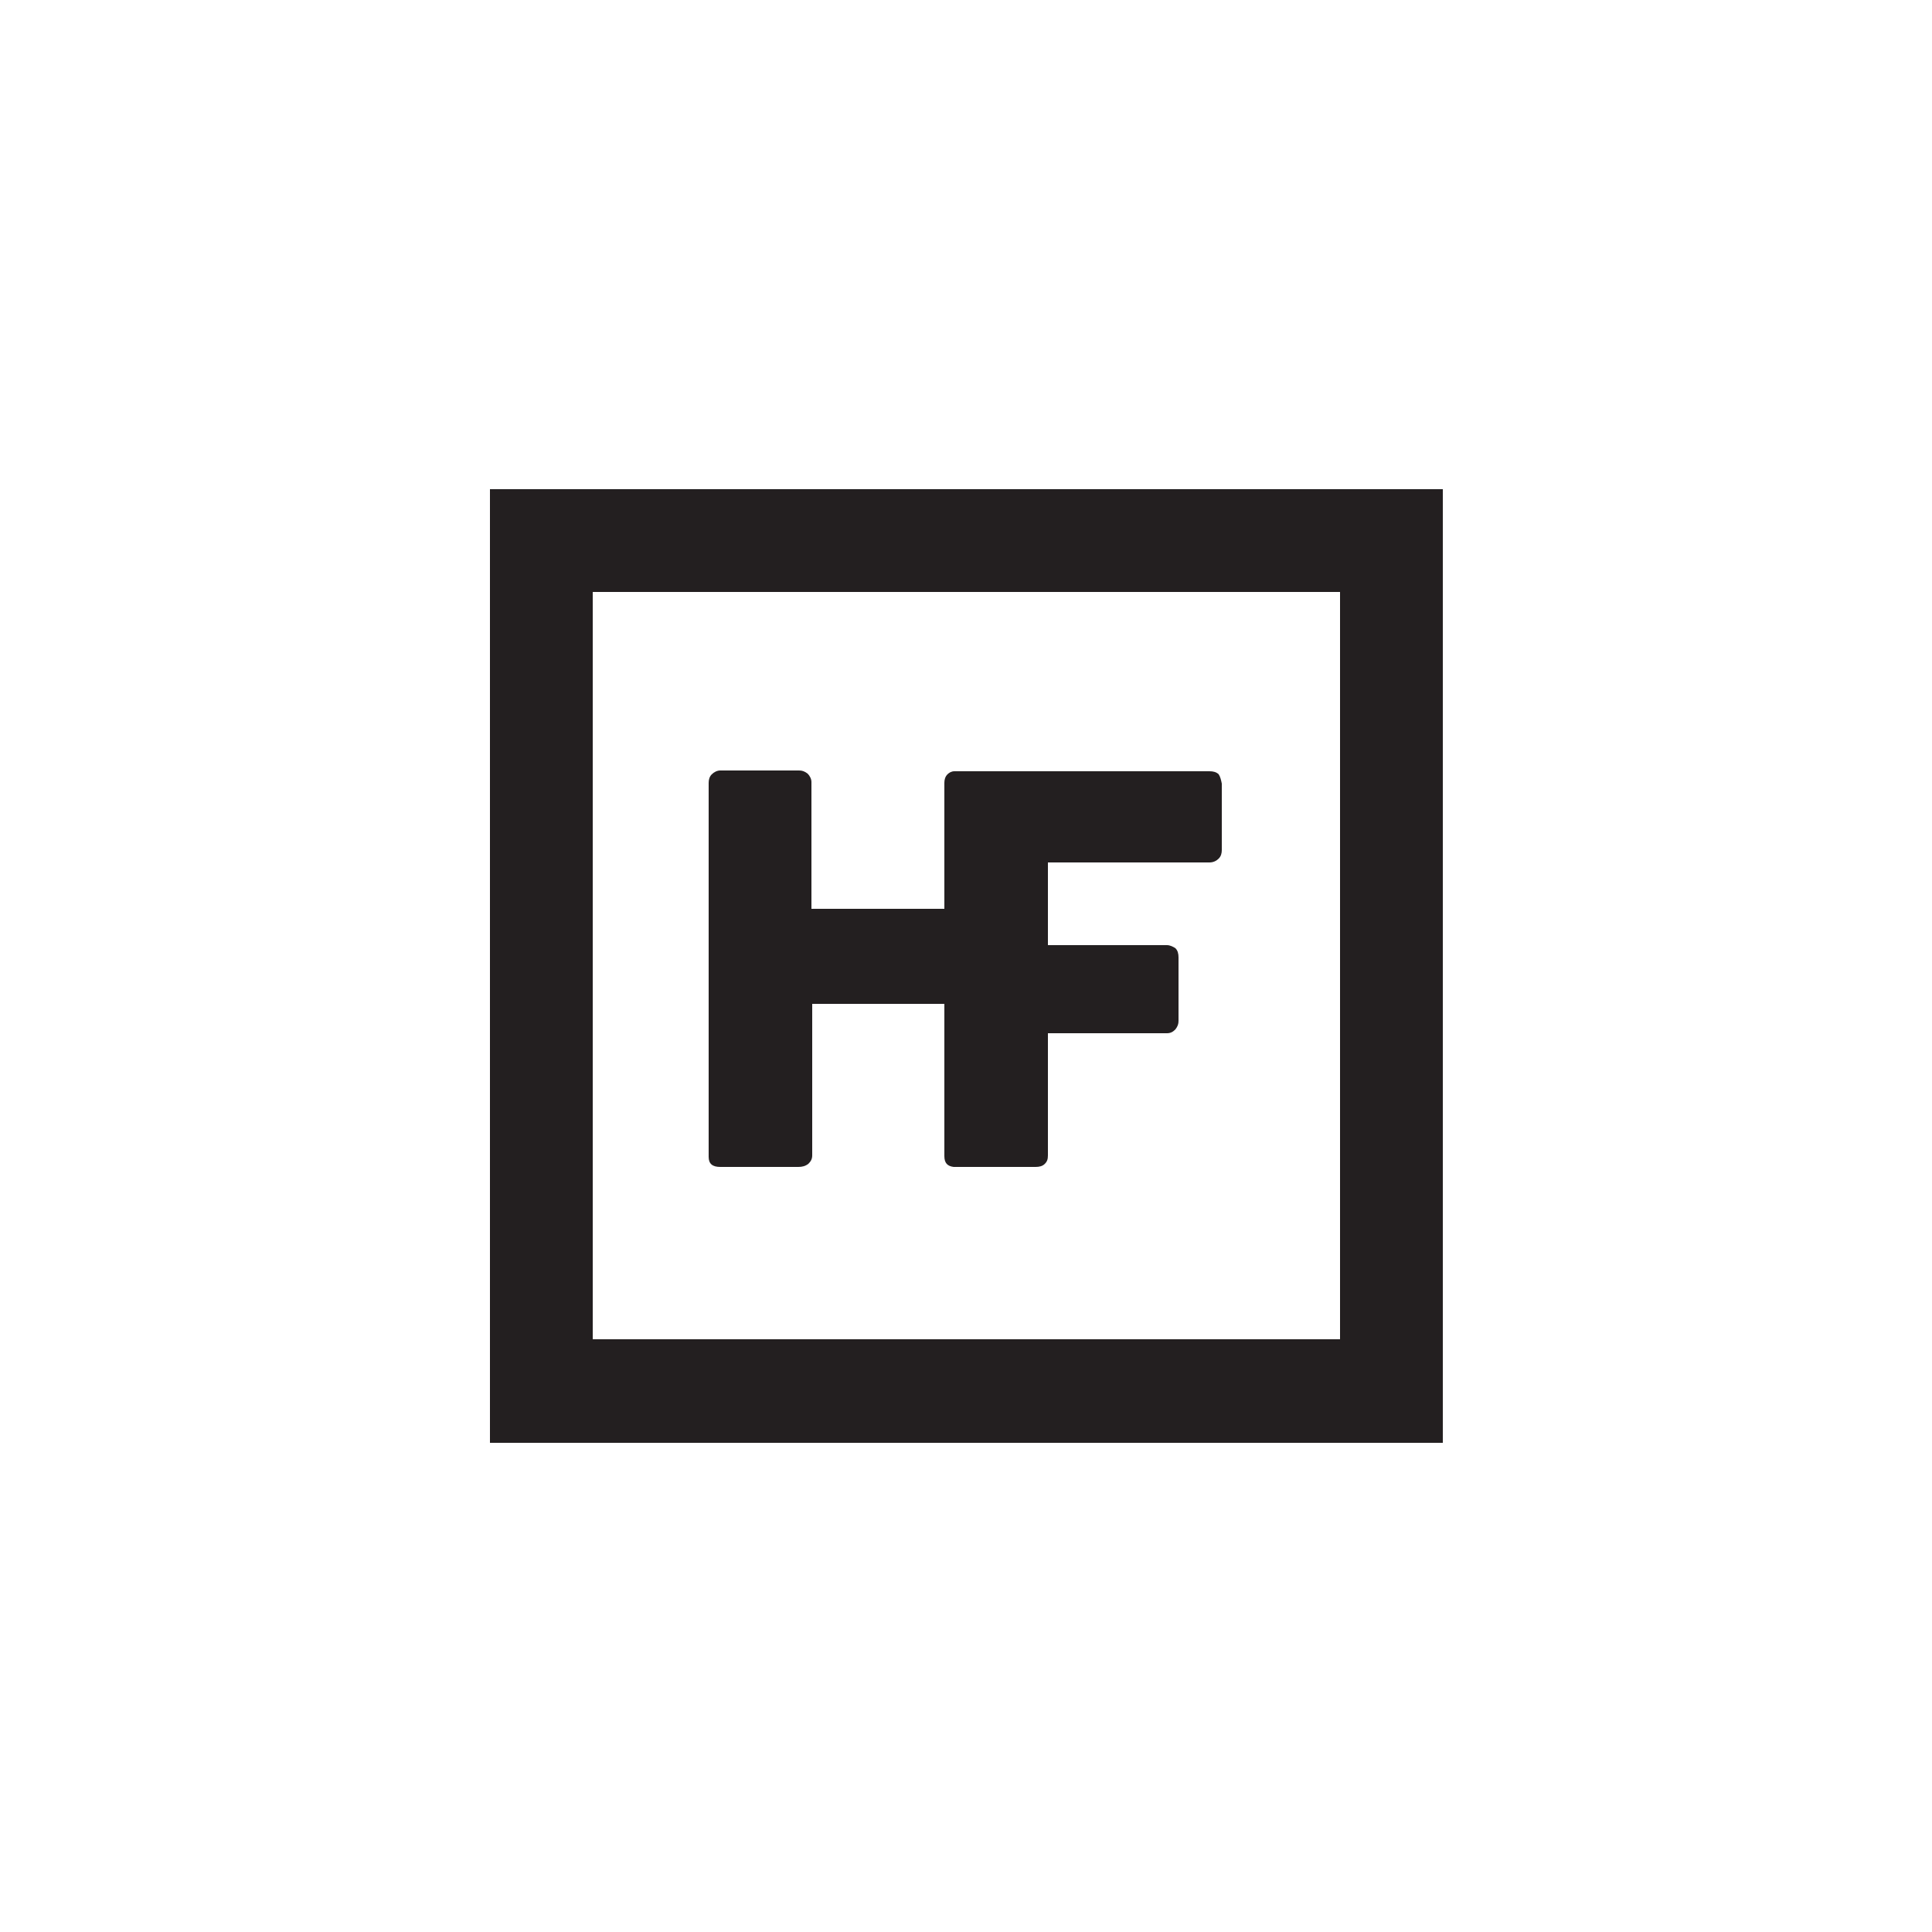
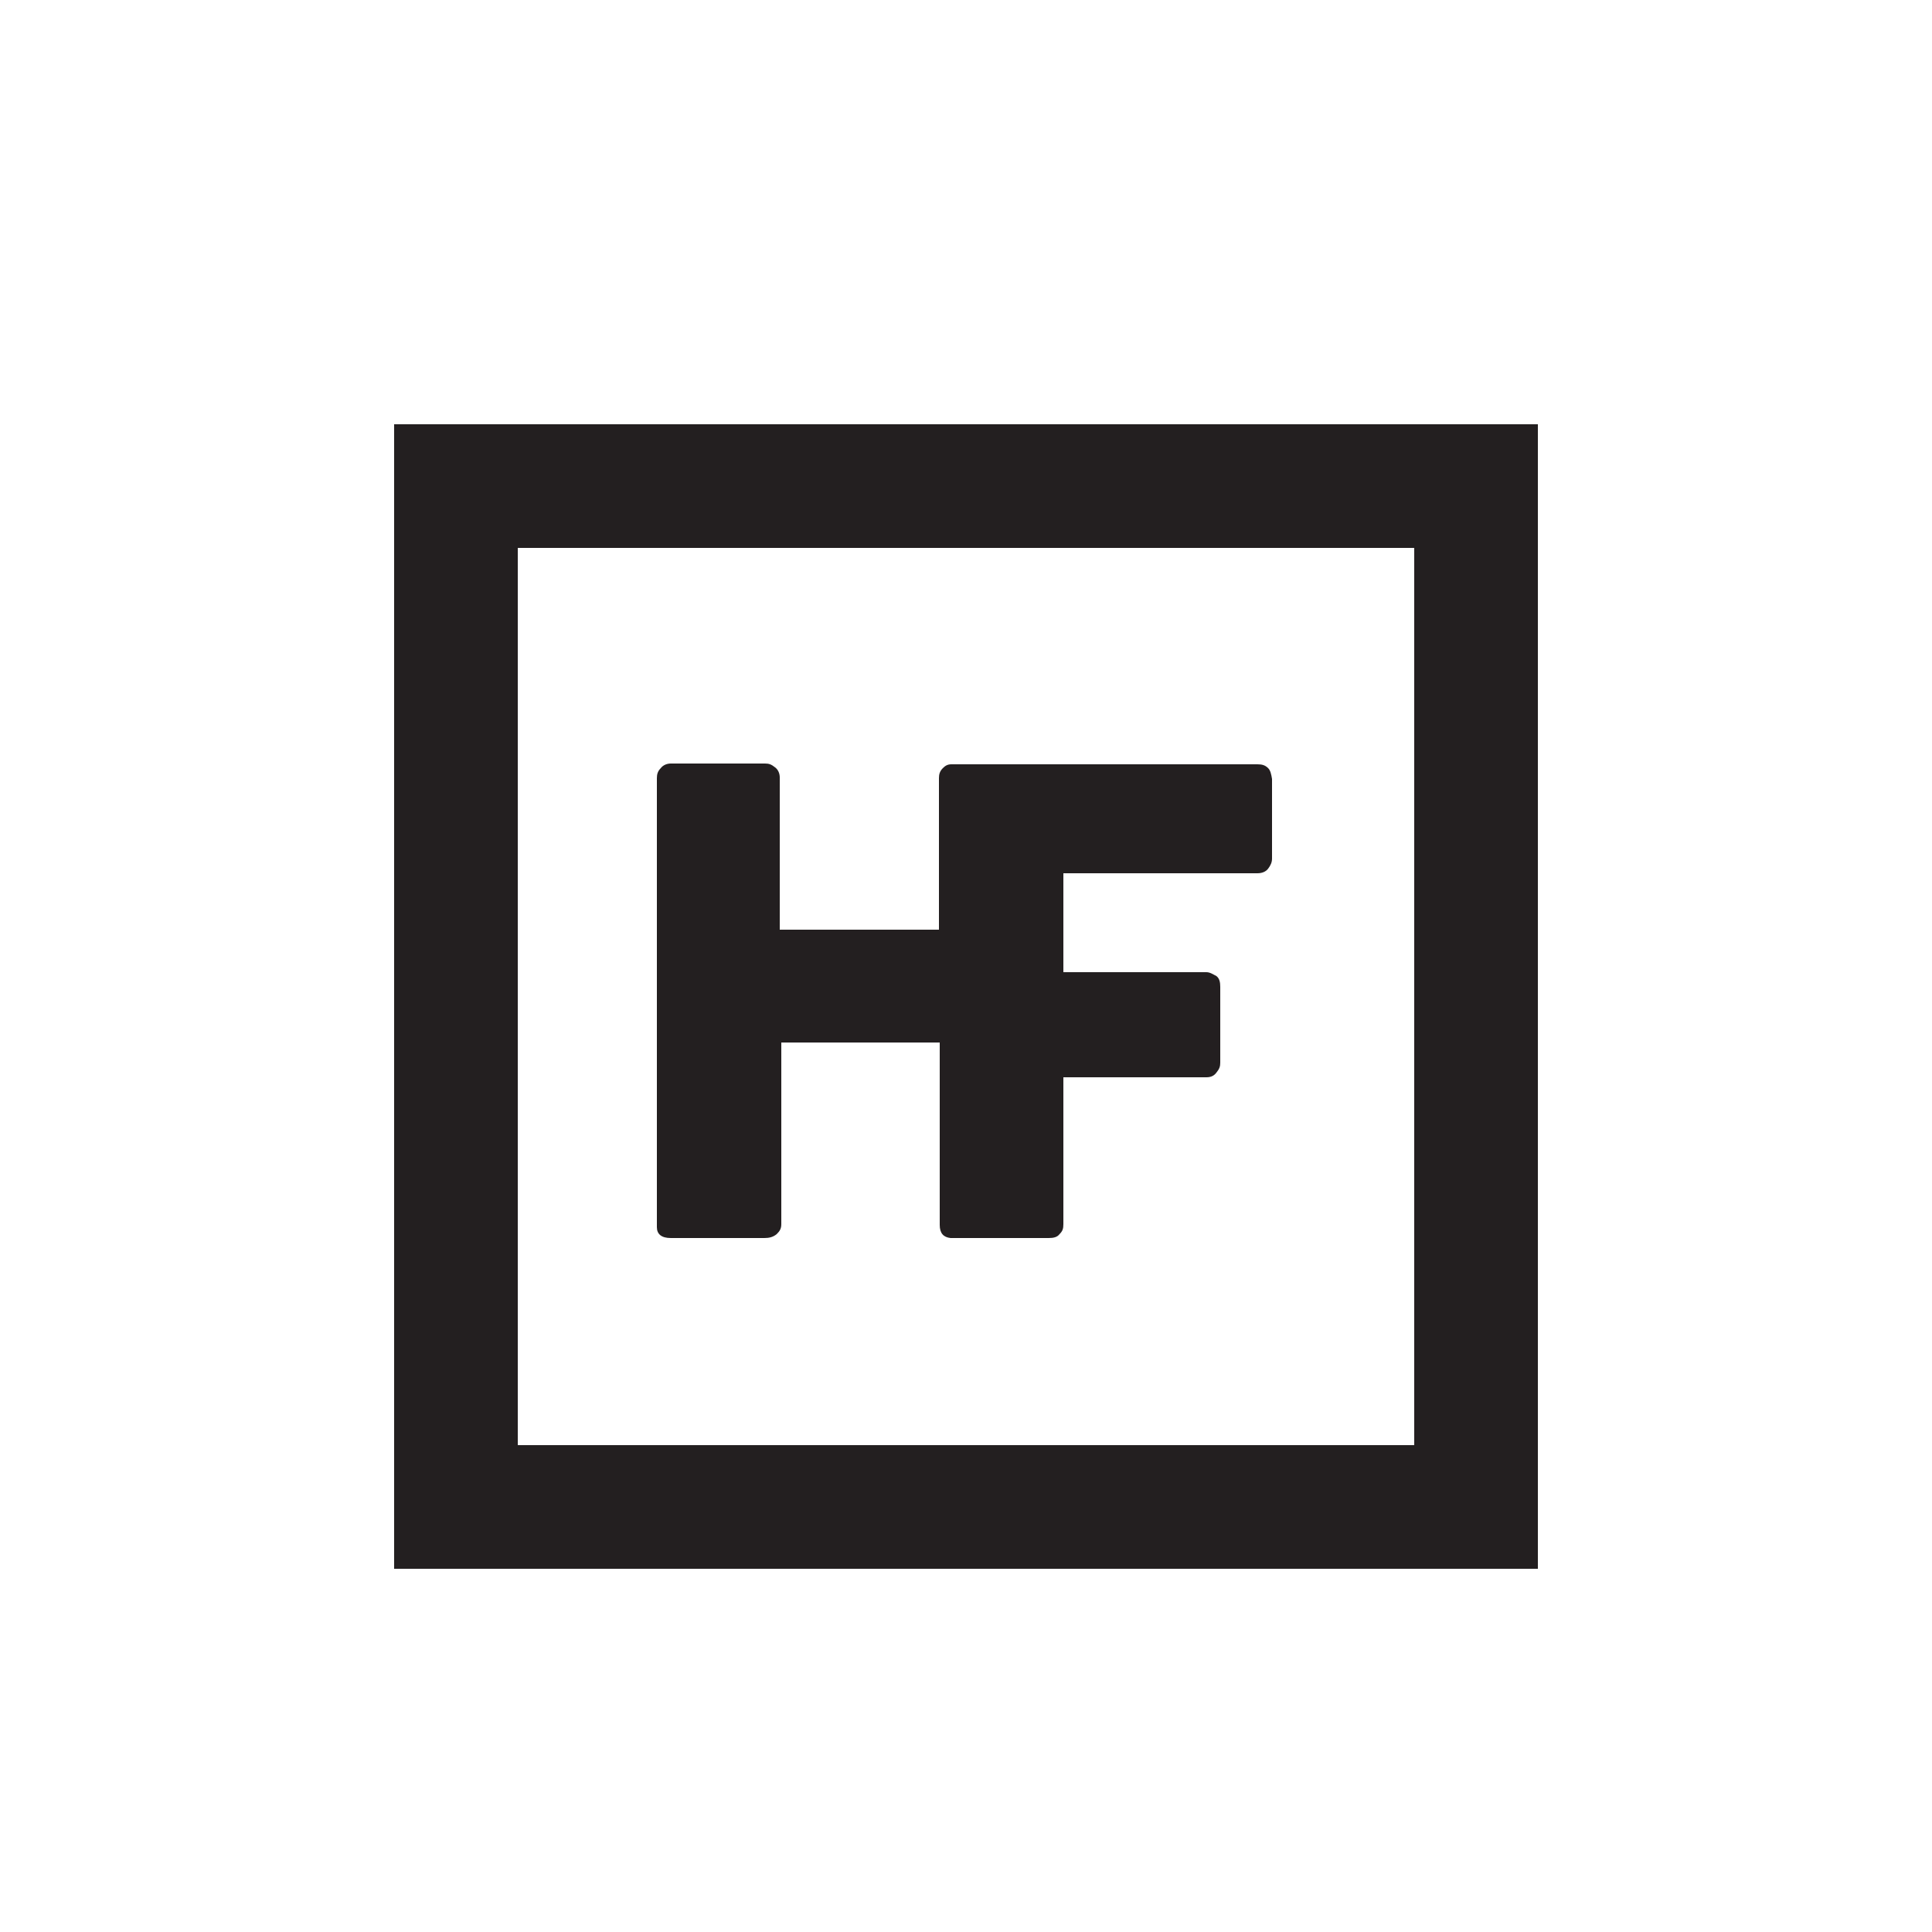
<svg xmlns="http://www.w3.org/2000/svg" version="1.1" id="Layer_1" x="0px" y="0px" viewBox="-270 182 250 250" style="enable-background:new -270 182 250 250;" xml:space="preserve">
  <style type="text/css">
	.st0{fill:#231F20;}
- 	.st1{fill-rule:evenodd;clip-rule:evenodd;fill:#231F20;}
</style>
  <g>
-     <path class="st0" d="M-83.3,368.7h-123.3V245.3h123.3V368.7z M-193.3,355.3h96.7v-96.7h-96.7V355.3z" />
+     <path class="st0" d="M-219,236.9v148.1h148V236.9H-219z M-87,369H-203V252.9H-87V369z" />
+     <path class="st0" d="M-183.2,342.2h12.1c0.6,0,1.1-0.1,1.6-0.5c0.4-0.4,0.6-0.7,0.6-1.3v-23.5h20.5v23.6c0,1.1,0.5,1.6,1.4,1.7h0.5   h12.1h0.1c0.6,0,1.1-0.1,1.4-0.5c0.4-0.4,0.5-0.7,0.5-1.3v-19h18.5c0.6,0,1-0.2,1.3-0.6c0.4-0.5,0.5-0.8,0.5-1.3v-9.8   c0-0.6-0.1-1.1-0.5-1.4c-0.4-0.2-0.8-0.5-1.3-0.5h-18.5v-12.8h25.1c0.6,0,1.1-0.2,1.4-0.6s0.5-0.8,0.5-1.3v-10.3   c-0.1-0.6-0.2-1.1-0.5-1.4c-0.4-0.4-0.8-0.5-1.4-0.5h-27.1h-12.1h-0.4c-0.5,0-0.8,0.2-1.1,0.5c-0.4,0.4-0.5,0.8-0.5,1.3v19.6h-20.6   v-19.7c0-0.5-0.2-1-0.6-1.3c-0.5-0.4-0.8-0.5-1.3-0.5h-12.2c-0.5,0-1,0.2-1.3,0.6c-0.4,0.4-0.5,0.8-0.5,1.3v58.1   C-185,341.7-184.4,342.2-183.2,342.2z" />
  </g>
-   <path class="st1" d="M-112.3,282.2c-0.3-0.3-0.7-0.4-1.2-0.4h-22.6h-10.1h-0.3c-0.4,0-0.7,0.2-0.9,0.4c-0.3,0.3-0.4,0.7-0.4,1.1  v16.3H-165l0-16.4c0-0.4-0.2-0.8-0.5-1.1c-0.4-0.3-0.7-0.4-1.1-0.4h-10.2c-0.4,0-0.8,0.2-1.1,0.5c-0.3,0.3-0.4,0.7-0.4,1.1l0,48.4  c0,0.9,0.5,1.3,1.5,1.3h10.1c0.5,0,0.9-0.1,1.3-0.4c0.3-0.3,0.5-0.6,0.5-1.1v-19.6h17.1v19.7c0,0.9,0.4,1.3,1.2,1.4h0.4h10.1h0.1  c0.5,0,0.9-0.1,1.2-0.4s0.4-0.6,0.4-1.1v-15.8h15.4c0.5,0,0.8-0.2,1.1-0.5c0.3-0.4,0.4-0.7,0.4-1.1v-8.2c0-0.5-0.1-0.9-0.4-1.2  c-0.3-0.2-0.7-0.4-1.1-0.4h-15.4v-10.7h20.9c0.5,0,0.9-0.2,1.2-0.5s0.4-0.7,0.4-1.1v-8.6C-112,282.9-112.1,282.5-112.3,282.2z" />
</svg>
